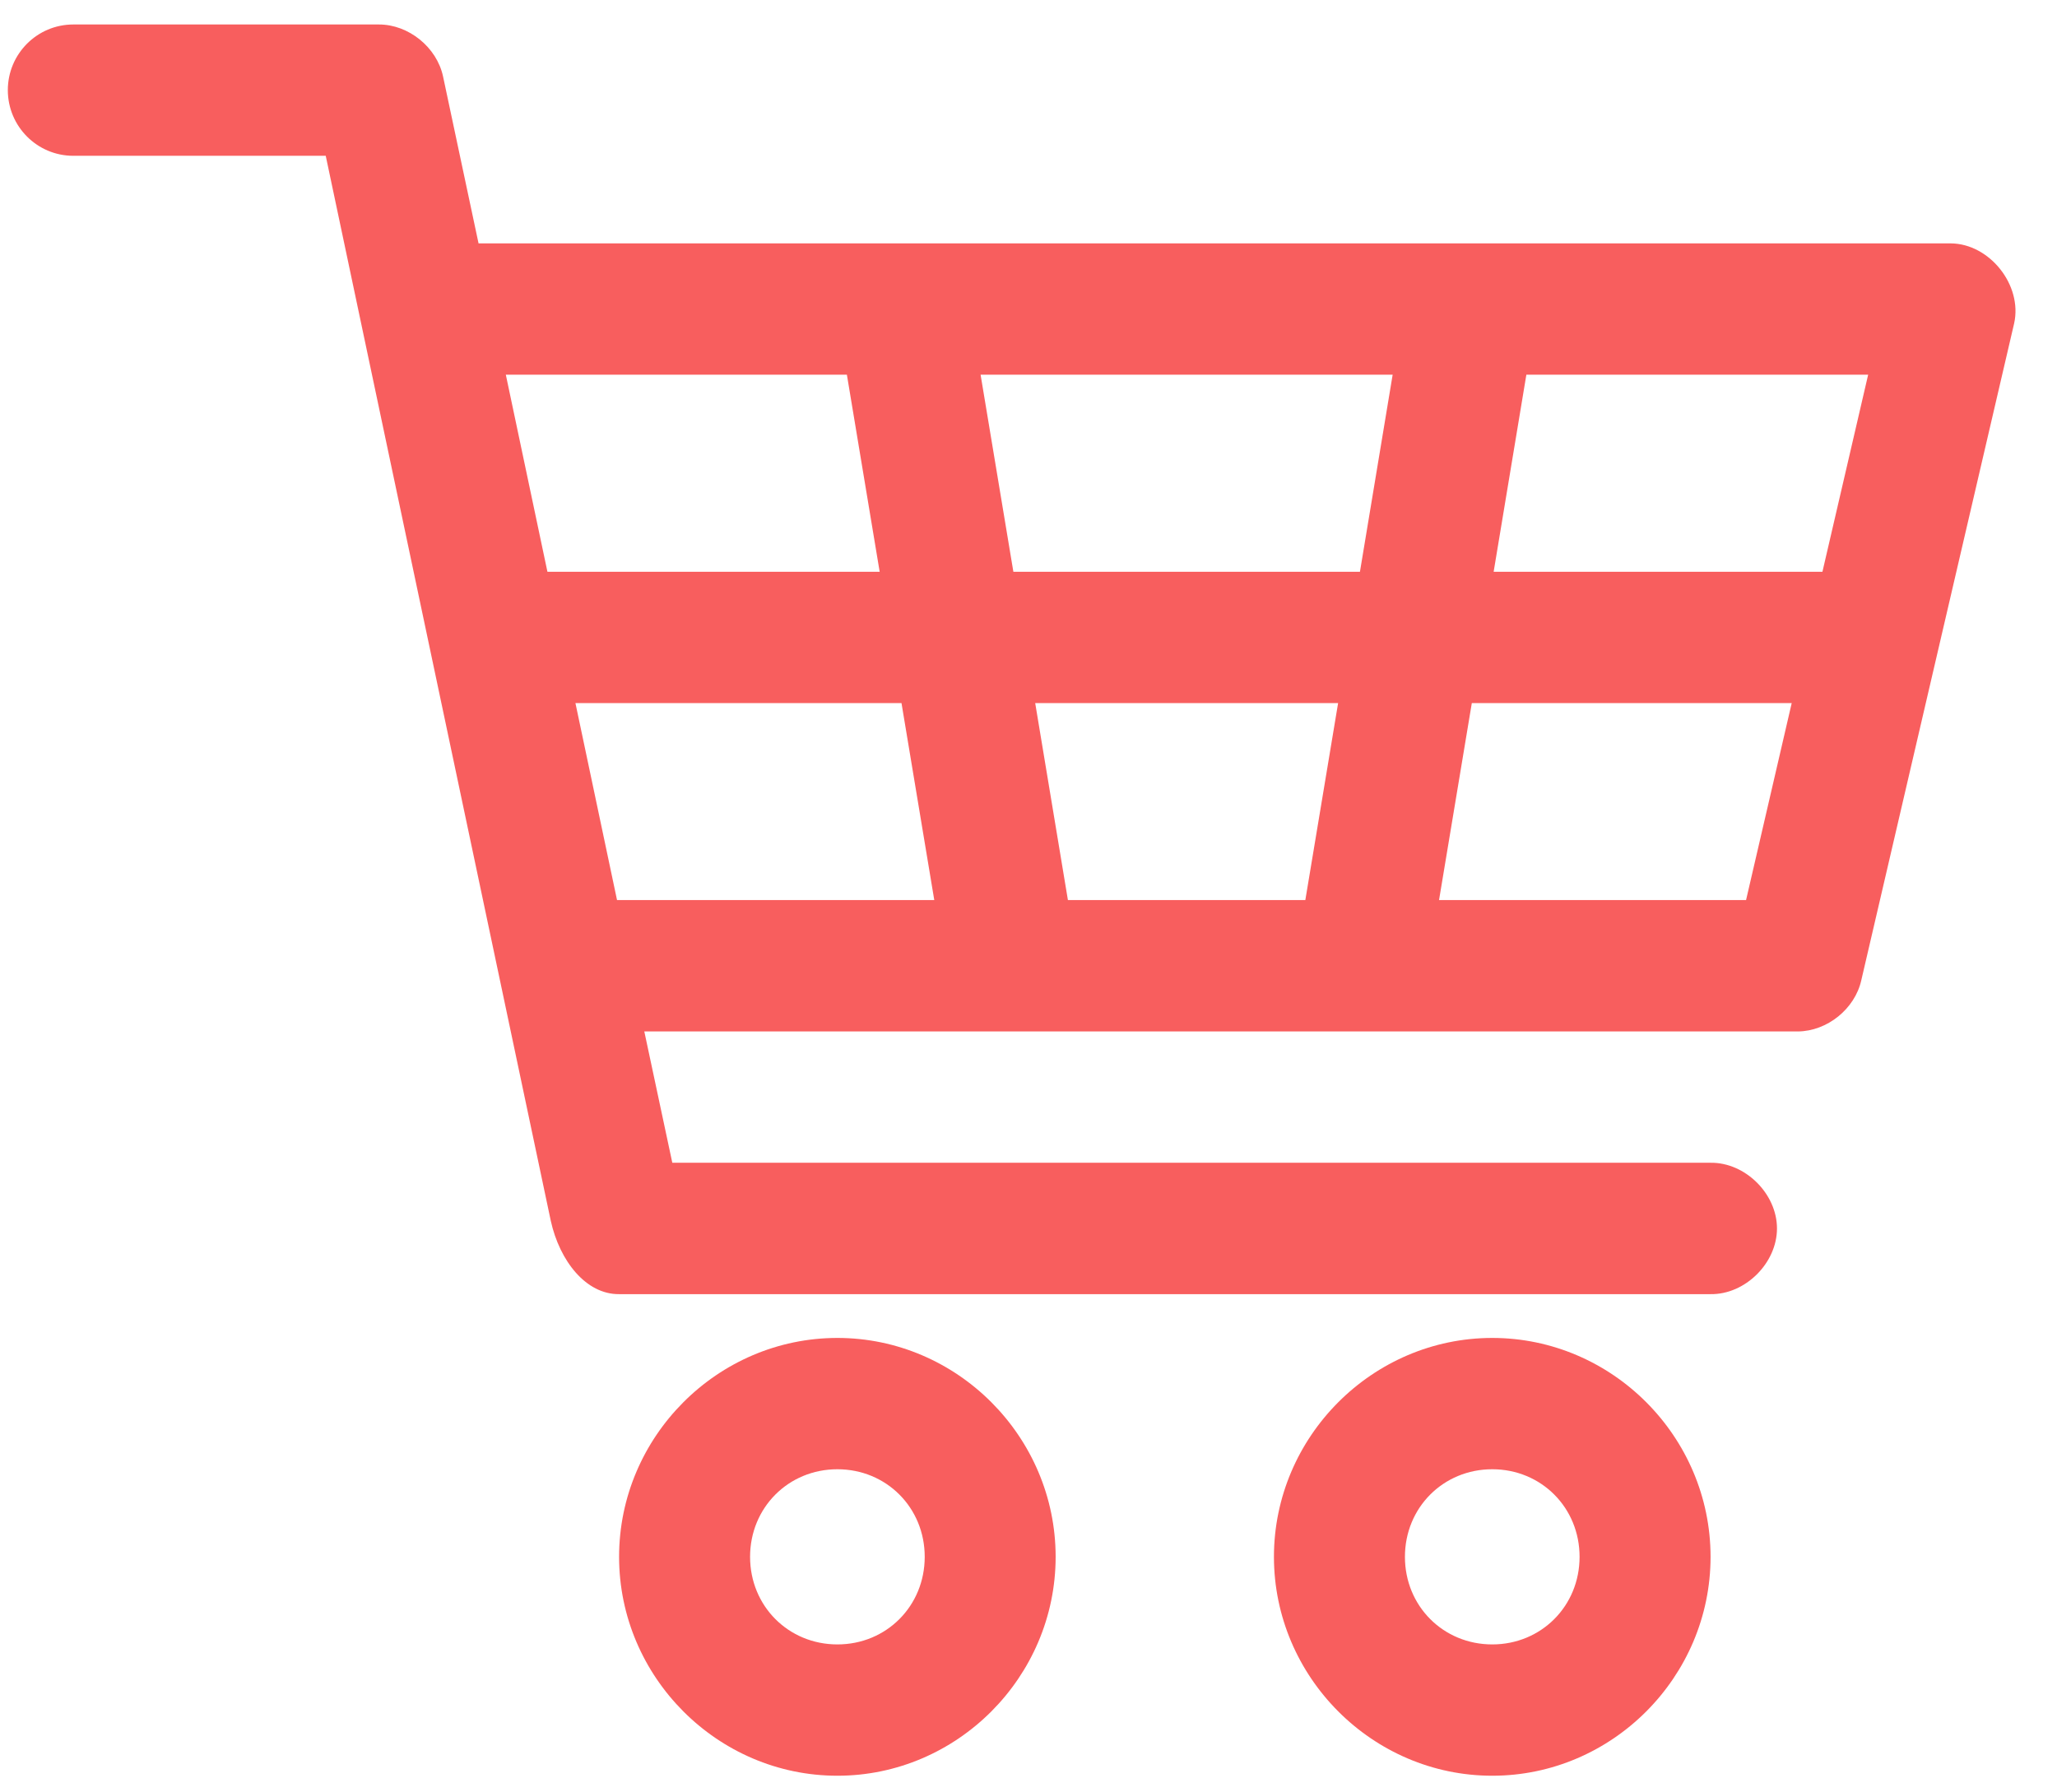
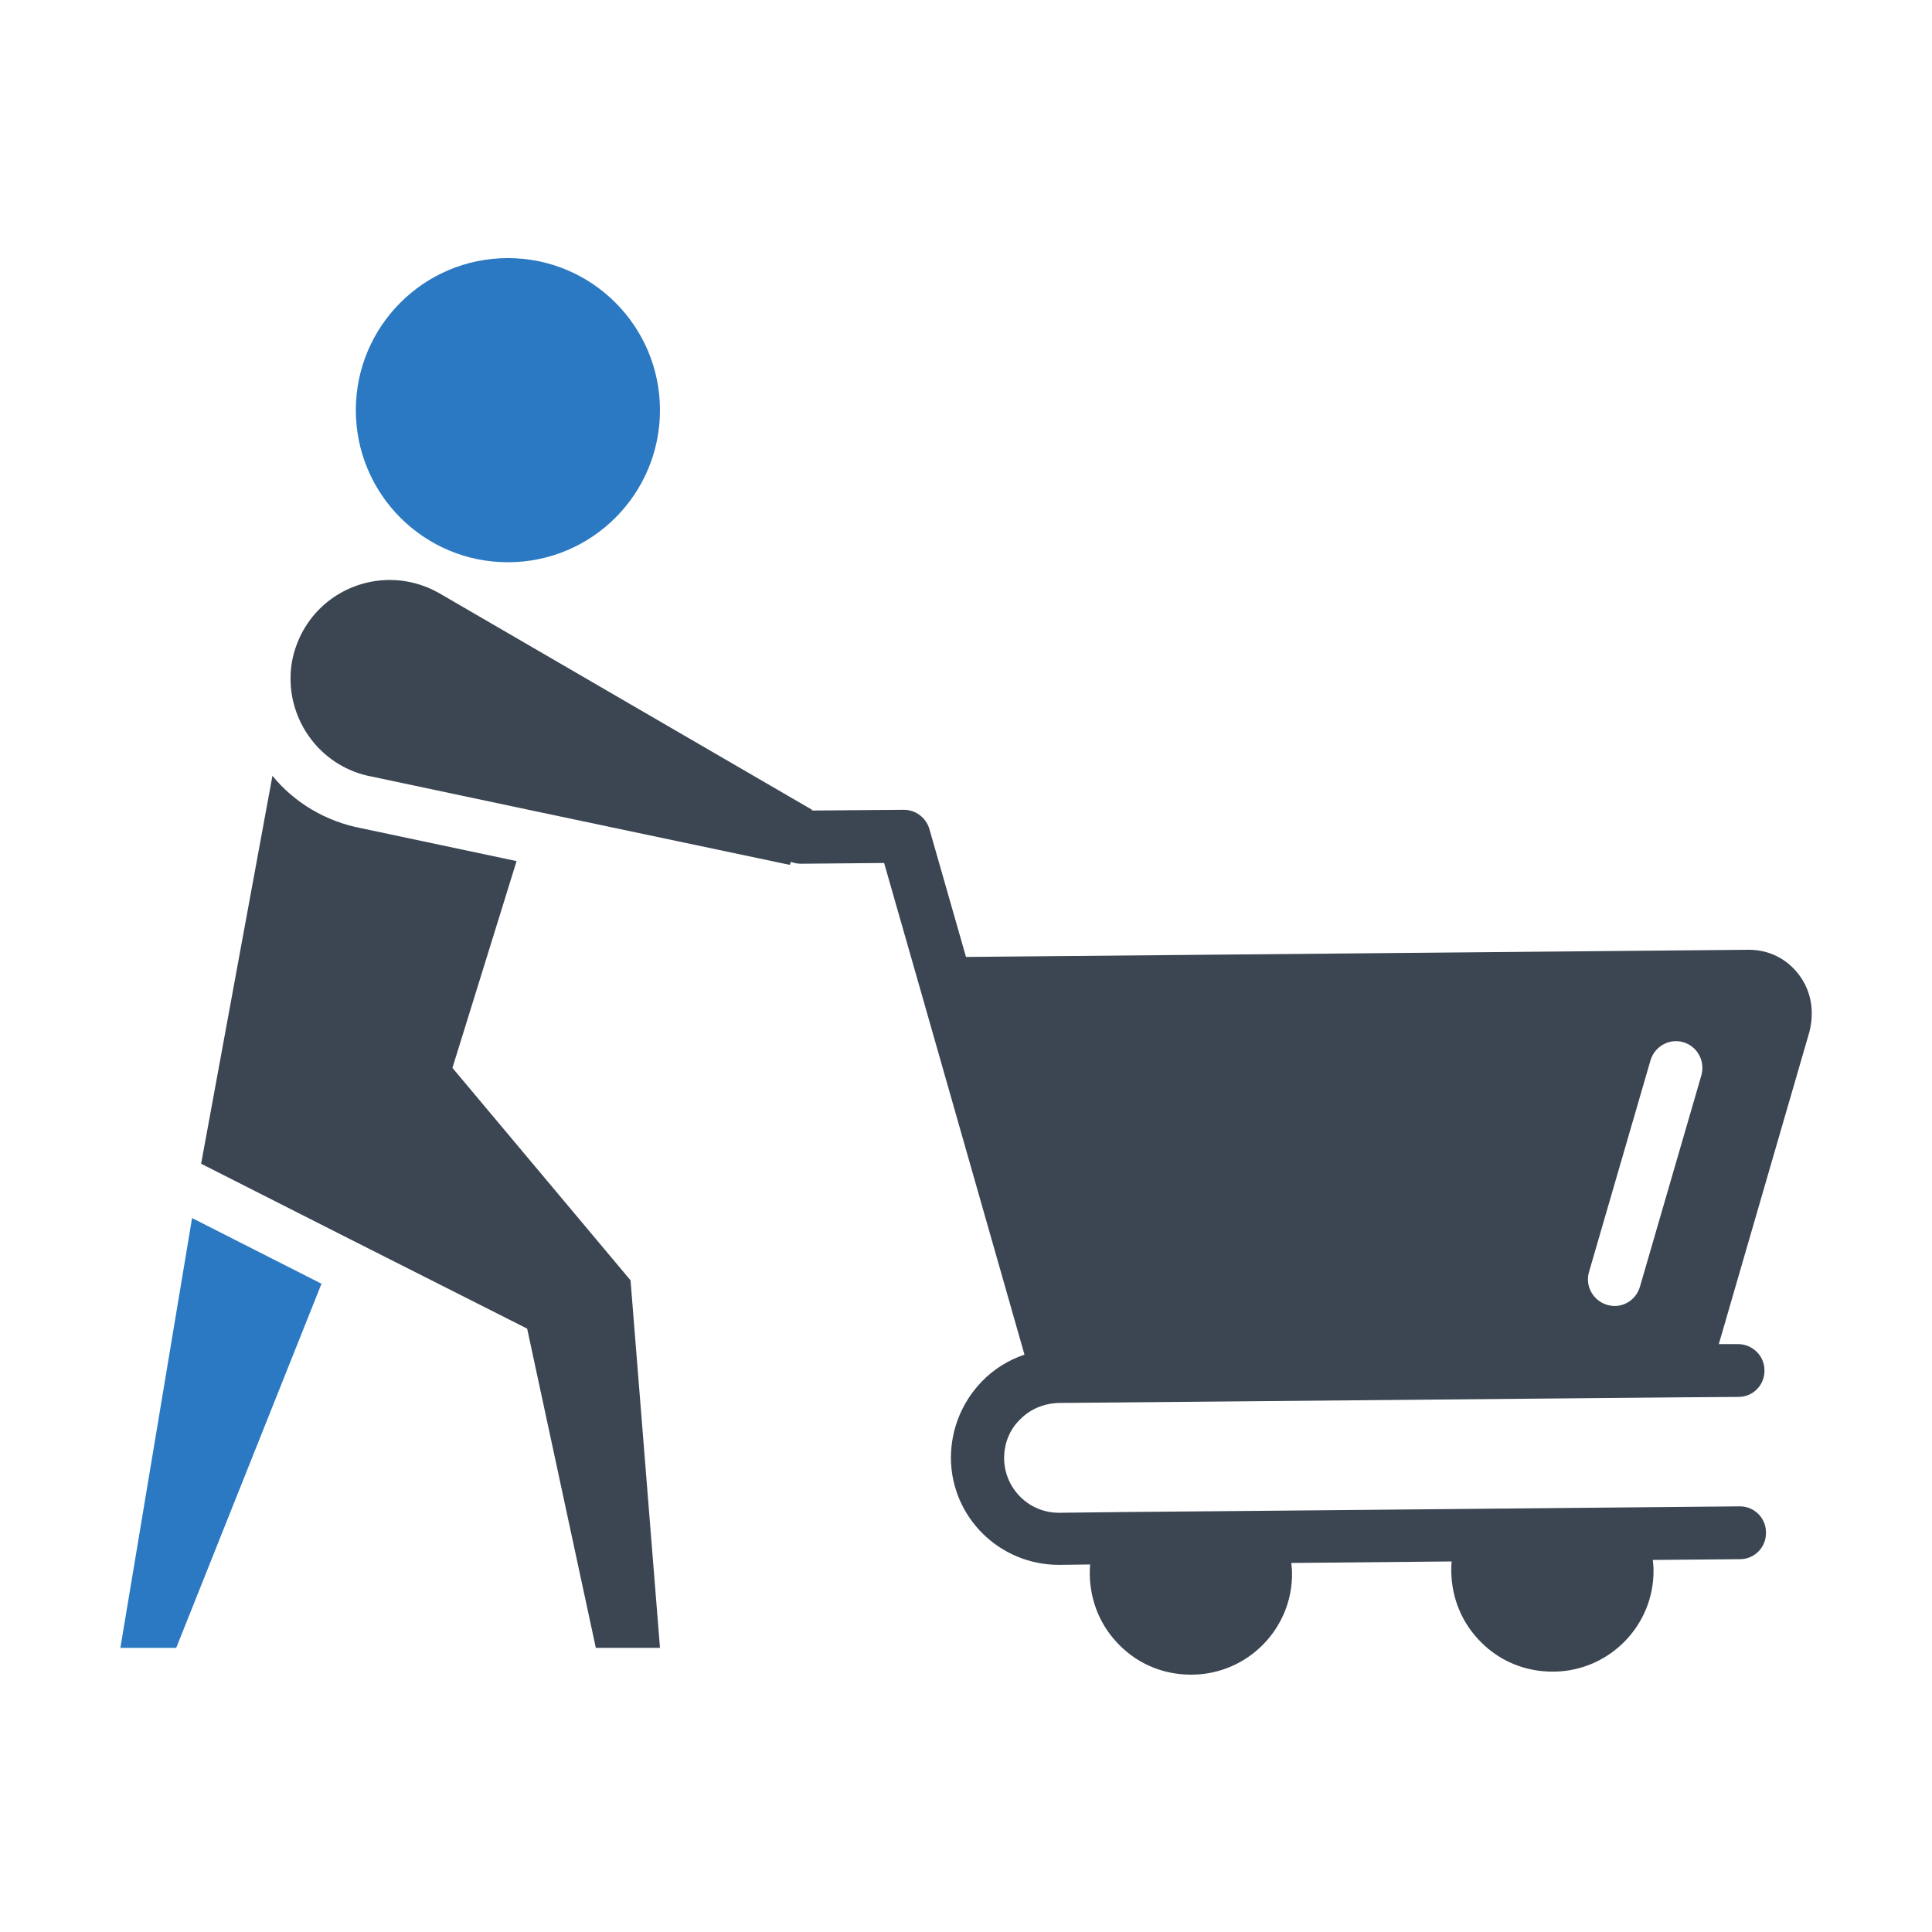
- <svg xmlns="http://www.w3.org/2000/svg" width="31" height="27" viewBox="0 0 31 27" fill="none">
-   <path d="M1.105 0.369C0.56 0.369 0.118 0.812 0.118 1.358C0.118 1.905 0.56 2.348 1.105 2.348H4.909L8.301 18.401C8.435 19.005 8.831 19.508 9.329 19.504H25.779C26.3 19.512 26.78 19.037 26.78 18.514C26.78 17.991 26.301 17.517 25.779 17.524H10.132L9.71 15.545H27.095C27.537 15.541 27.955 15.205 28.051 14.772L30.354 4.874C30.483 4.299 29.985 3.672 29.398 3.668H7.212L6.677 1.152C6.583 0.713 6.159 0.369 5.711 0.369L1.105 0.369ZM7.623 5.647H12.763L13.257 8.617H8.25L7.623 5.647ZM14.778 5.647H20.988L20.495 8.617H15.272L14.778 5.647ZM23.003 5.647H28.154L27.465 8.617H22.51L23.003 5.647ZM8.672 10.596H13.586L14.08 13.565H9.299L8.672 10.596ZM15.601 10.596H20.166L19.672 13.565H16.094L15.601 10.596ZM22.181 10.596H27.002L26.314 13.565H21.687L22.181 10.596ZM12.62 20.164C10.814 20.164 9.33 21.652 9.33 23.463C9.33 25.274 10.814 26.762 12.62 26.762C14.425 26.762 15.909 25.274 15.909 23.463C15.909 21.652 14.425 20.164 12.62 20.164ZM22.489 20.164C20.684 20.164 19.199 21.652 19.199 23.463C19.199 25.274 20.684 26.762 22.489 26.762C24.295 26.762 25.779 25.274 25.779 23.463C25.779 21.652 24.295 20.164 22.489 20.164ZM12.62 22.143C13.359 22.143 13.936 22.722 13.936 23.463C13.936 24.204 13.359 24.783 12.62 24.783C11.881 24.783 11.304 24.204 11.304 23.463C11.304 22.722 11.881 22.143 12.62 22.143ZM22.489 22.143C23.228 22.143 23.805 22.722 23.805 23.463C23.805 24.204 23.228 24.783 22.489 24.783C21.75 24.783 21.173 24.204 21.173 23.463C21.173 22.722 21.75 22.143 22.489 22.143Z" fill="#F85E5E" />
+ <svg xmlns="http://www.w3.org/2000/svg" id="Layer_1" style="enable-background:new 0 0 512 512;" version="1.1" viewBox="0 0 512 512" xml:space="preserve">
+   <style type="text/css">
+ 	.st0{fill:#3B4652;}
+ 	.st1{fill:#2B79C2;}
+ </style>
+   <g>
+     <path class="st0" d="M476.8,258.4c-3.2-4.3-8-6.7-13.3-6.7c-0.1,0-0.1,0-0.2,0L256,253.6l-9.7-33.9c-0.9-3-3.6-5.1-6.8-5.1   l-24.4,0.2l0.1-0.2l-98.8-57.4c-4.2-2.4-8.7-3.5-13.1-3.5c-10.6,0-20.7,6.4-24.7,17.2c-1.1,2.9-1.6,5.9-1.6,8.8   c-0.1,12.3,8.6,23.7,21.5,26.1l42.5,9l68.3,14.4l0.3-0.8c0.8,0.3,1.7,0.5,2.7,0.5l22-0.2l9.7,33.9c0,0,0,0,0,0l27.5,96.4   c-4.2,1.4-8.1,3.8-11.3,7.1c-5.3,5.5-8.2,12.7-8.2,20.3c0.1,15.7,12.9,28.3,28.6,28.3c0.1,0,0.2,0,0.3,0l8-0.1   c-0.1,0.9-0.1,1.7-0.1,2.6c0.1,7.2,2.9,13.9,8,18.9c5,5,11.7,7.7,18.8,7.7c0.1,0,0.2,0,0.3,0c14.8-0.1,26.7-12.3,26.5-27   c0-0.9-0.1-1.7-0.2-2.6l42.5-0.4c-0.1,0.9-0.1,1.7-0.1,2.6c0.1,7.2,2.9,13.9,8,18.9c5,5,11.7,7.7,18.8,7.7c0.1,0,0.2,0,0.3,0   c14.8-0.1,26.7-12.3,26.5-27c0-0.9-0.1-1.7-0.2-2.6l23.1-0.2c3.9,0,7-3.2,6.9-7.1c0-3.9-3.2-7-7.1-6.9l-128.2,1.2c0,0,0,0,0,0   l-34.6,0.3c0,0,0,0,0,0l-17.3,0.2c-8.1,0.1-14.6-6.4-14.7-14.4c0-3.9,1.4-7.6,4.2-10.3c2.7-2.8,6.4-4.3,10.3-4.4l165.7-1.5   c0,0,0,0,0,0l14.4-0.1c3.9,0,7-3.2,6.9-7.1c0-3.8-3.2-6.9-7-6.9c0,0,0,0-0.1,0l-5,0l24-82.7C480.9,268,480,262.7,476.8,258.4z    M450.9,284.9l-16.3,56.1c-0.9,3.1-3.7,5.1-6.7,5.1c-0.6,0-1.3-0.1-2-0.3c-3.7-1.1-5.9-5-4.8-8.7l16.3-56.1c1.1-3.7,5-5.9,8.7-4.8   C449.8,277.3,451.9,281.1,450.9,284.9z" />
+     <circle class="st1" cx="134.6" cy="108.7" r="40.3" />
+     <polygon class="st1" points="31.9,436.7 46.7,436.7 85.2,340.2 50.9,322.8  " />
+     <path class="st0" d="M119.9,283l17-54.8l-41.1-8.7c-9.5-1.8-17.8-6.8-23.6-13.9l-9.2,50l-9.7,52.8l37.1,18.8l49.3,24.9l18.2,84.6   h17l-7.8-97.4L119.9,283z" />
+   </g>
</svg>
